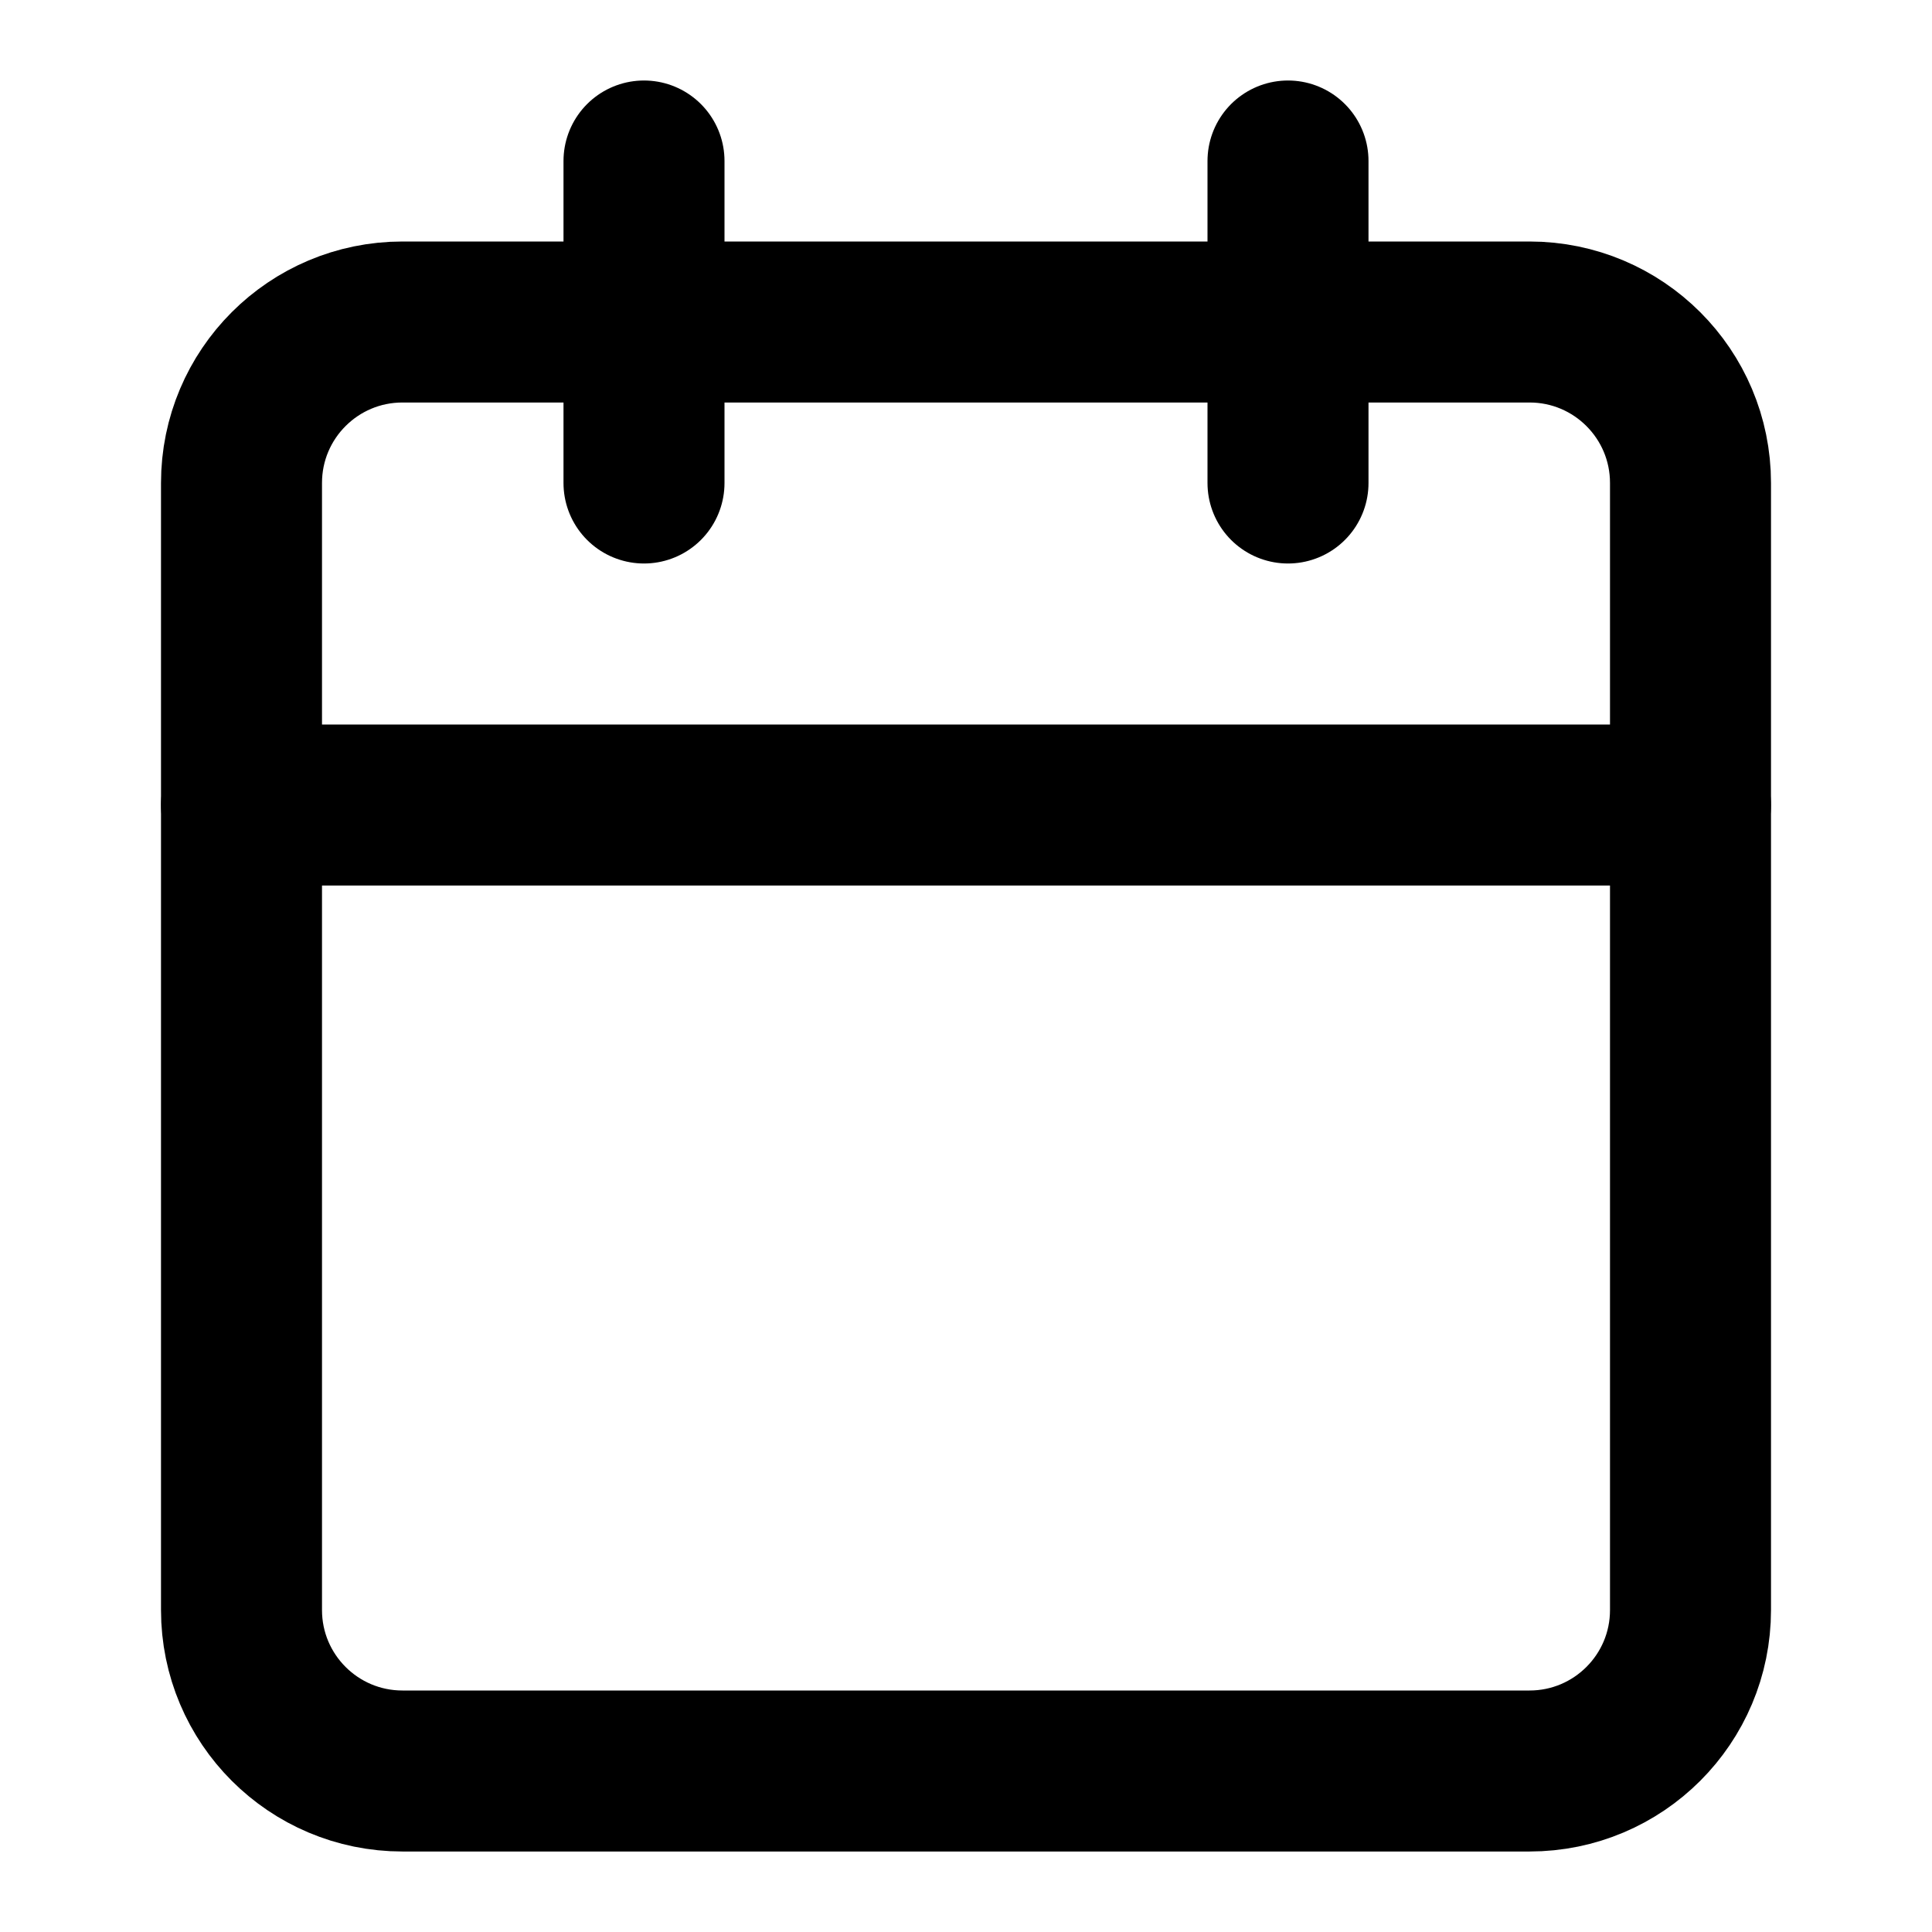
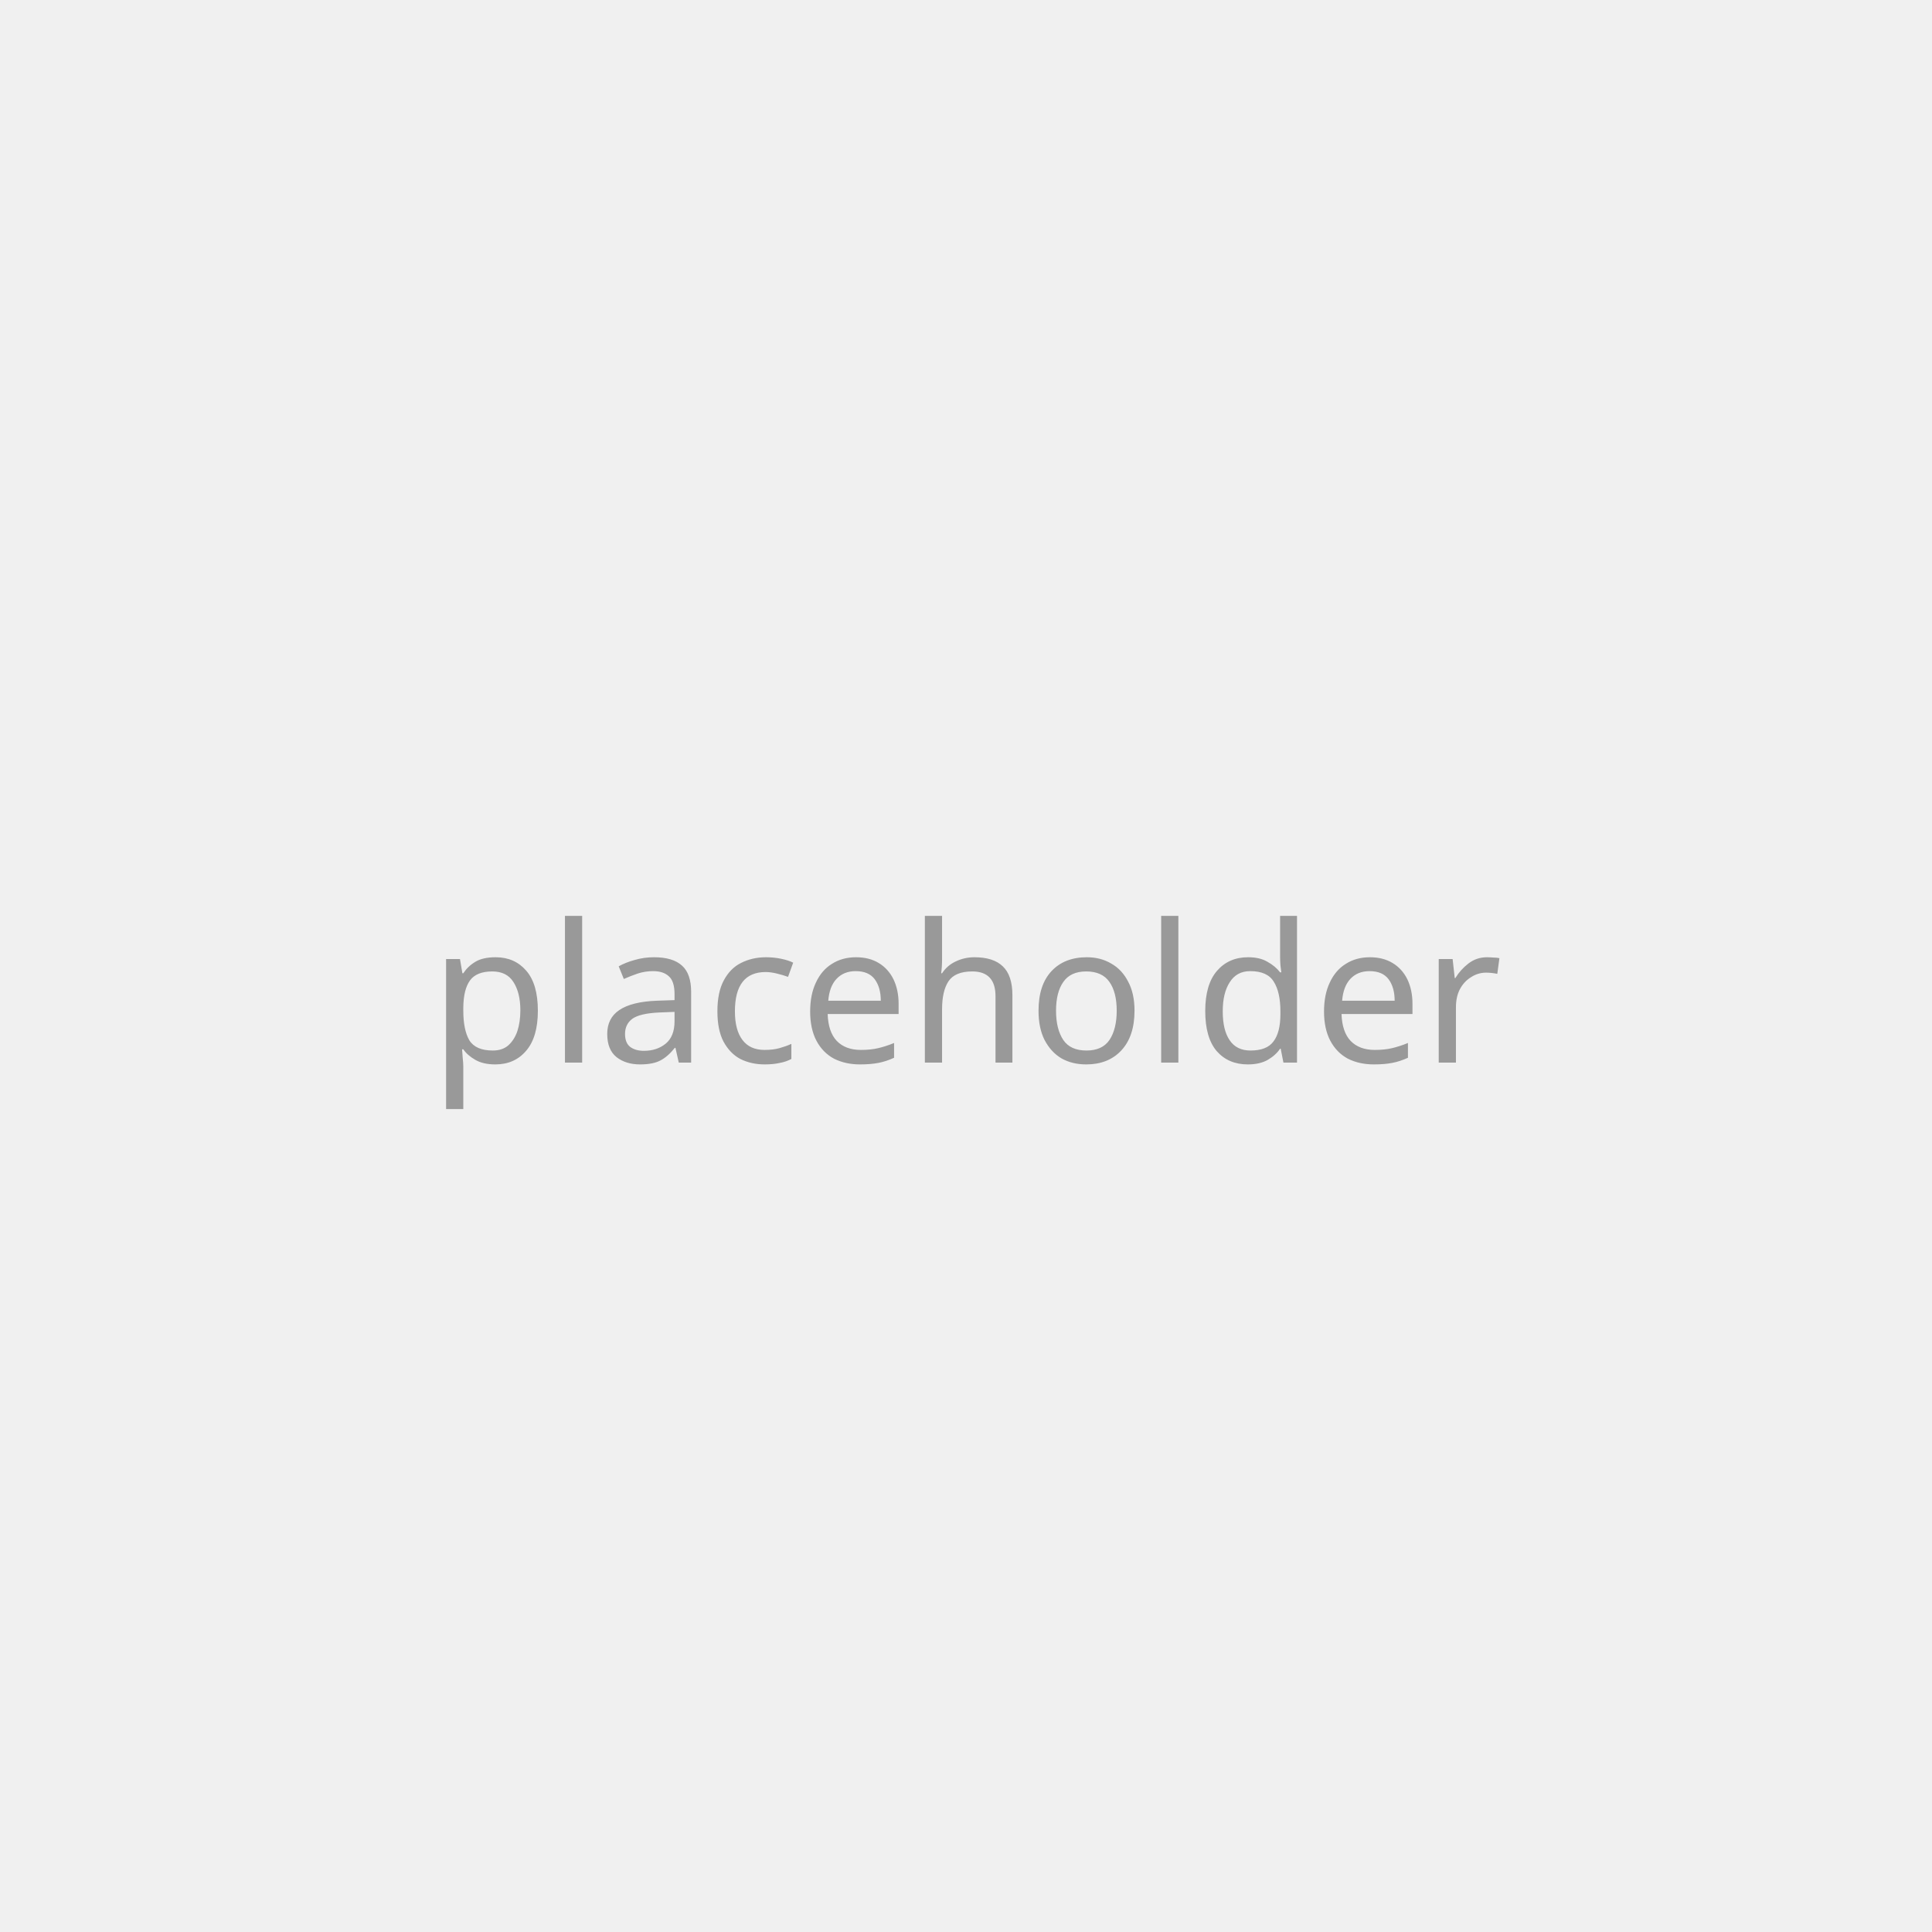
- <svg xmlns="http://www.w3.org/2000/svg" width="24" height="24" viewBox="0 0 24 24" fill="none">
-   <g>
-     <path d="M19 4H5C3.895 4 3 4.895 3 6V20C3 21.105 3.895 22 5 22H19C20.105 22 21 21.105 21 20V6C21 4.895 20.105 4 19 4Z" stroke="currentColor" stroke-width="2" stroke-linecap="round">
-       <animate attributeName="stroke-dasharray" from="0 100" to="100 100" dur="1s" fill="freeze" />
-     </path>
-     <path d="M16 2V6M8 2V6" stroke="currentColor" stroke-width="2" stroke-linecap="round">
-       <animate attributeName="stroke-dasharray" from="0 8" to="8 8" dur="0.4s" begin="1s" fill="freeze" />
-     </path>
-     <path d="M3 10H21" stroke="currentColor" stroke-width="2" stroke-linecap="round">
-       <animate attributeName="stroke-dasharray" from="0 18" to="18 18" dur="0.4s" begin="1.4s" fill="freeze" />
-     </path>
-     <g transform="translate(12, 16)">
-       <circle r="2" fill="currentColor" opacity="0">
-         <animate attributeName="opacity" from="0" to="1" dur="0.3s" begin="1.8s" fill="freeze" />
-         <animate attributeName="r" values="1.5;2;1.5" dur="2s" begin="2.1s" repeatCount="indefinite" />
-       </circle>
-     </g>
-   </g>
+ <svg xmlns="http://www.w3.org/2000/svg" viewBox="0 0 100 100">
+   <rect width="100" height="100" fill="#f0f0f0" />
+   <text x="50" y="55" text-anchor="middle" font-family="sans-serif" font-size="10" fill="#999">placeholder</text>
</svg>
